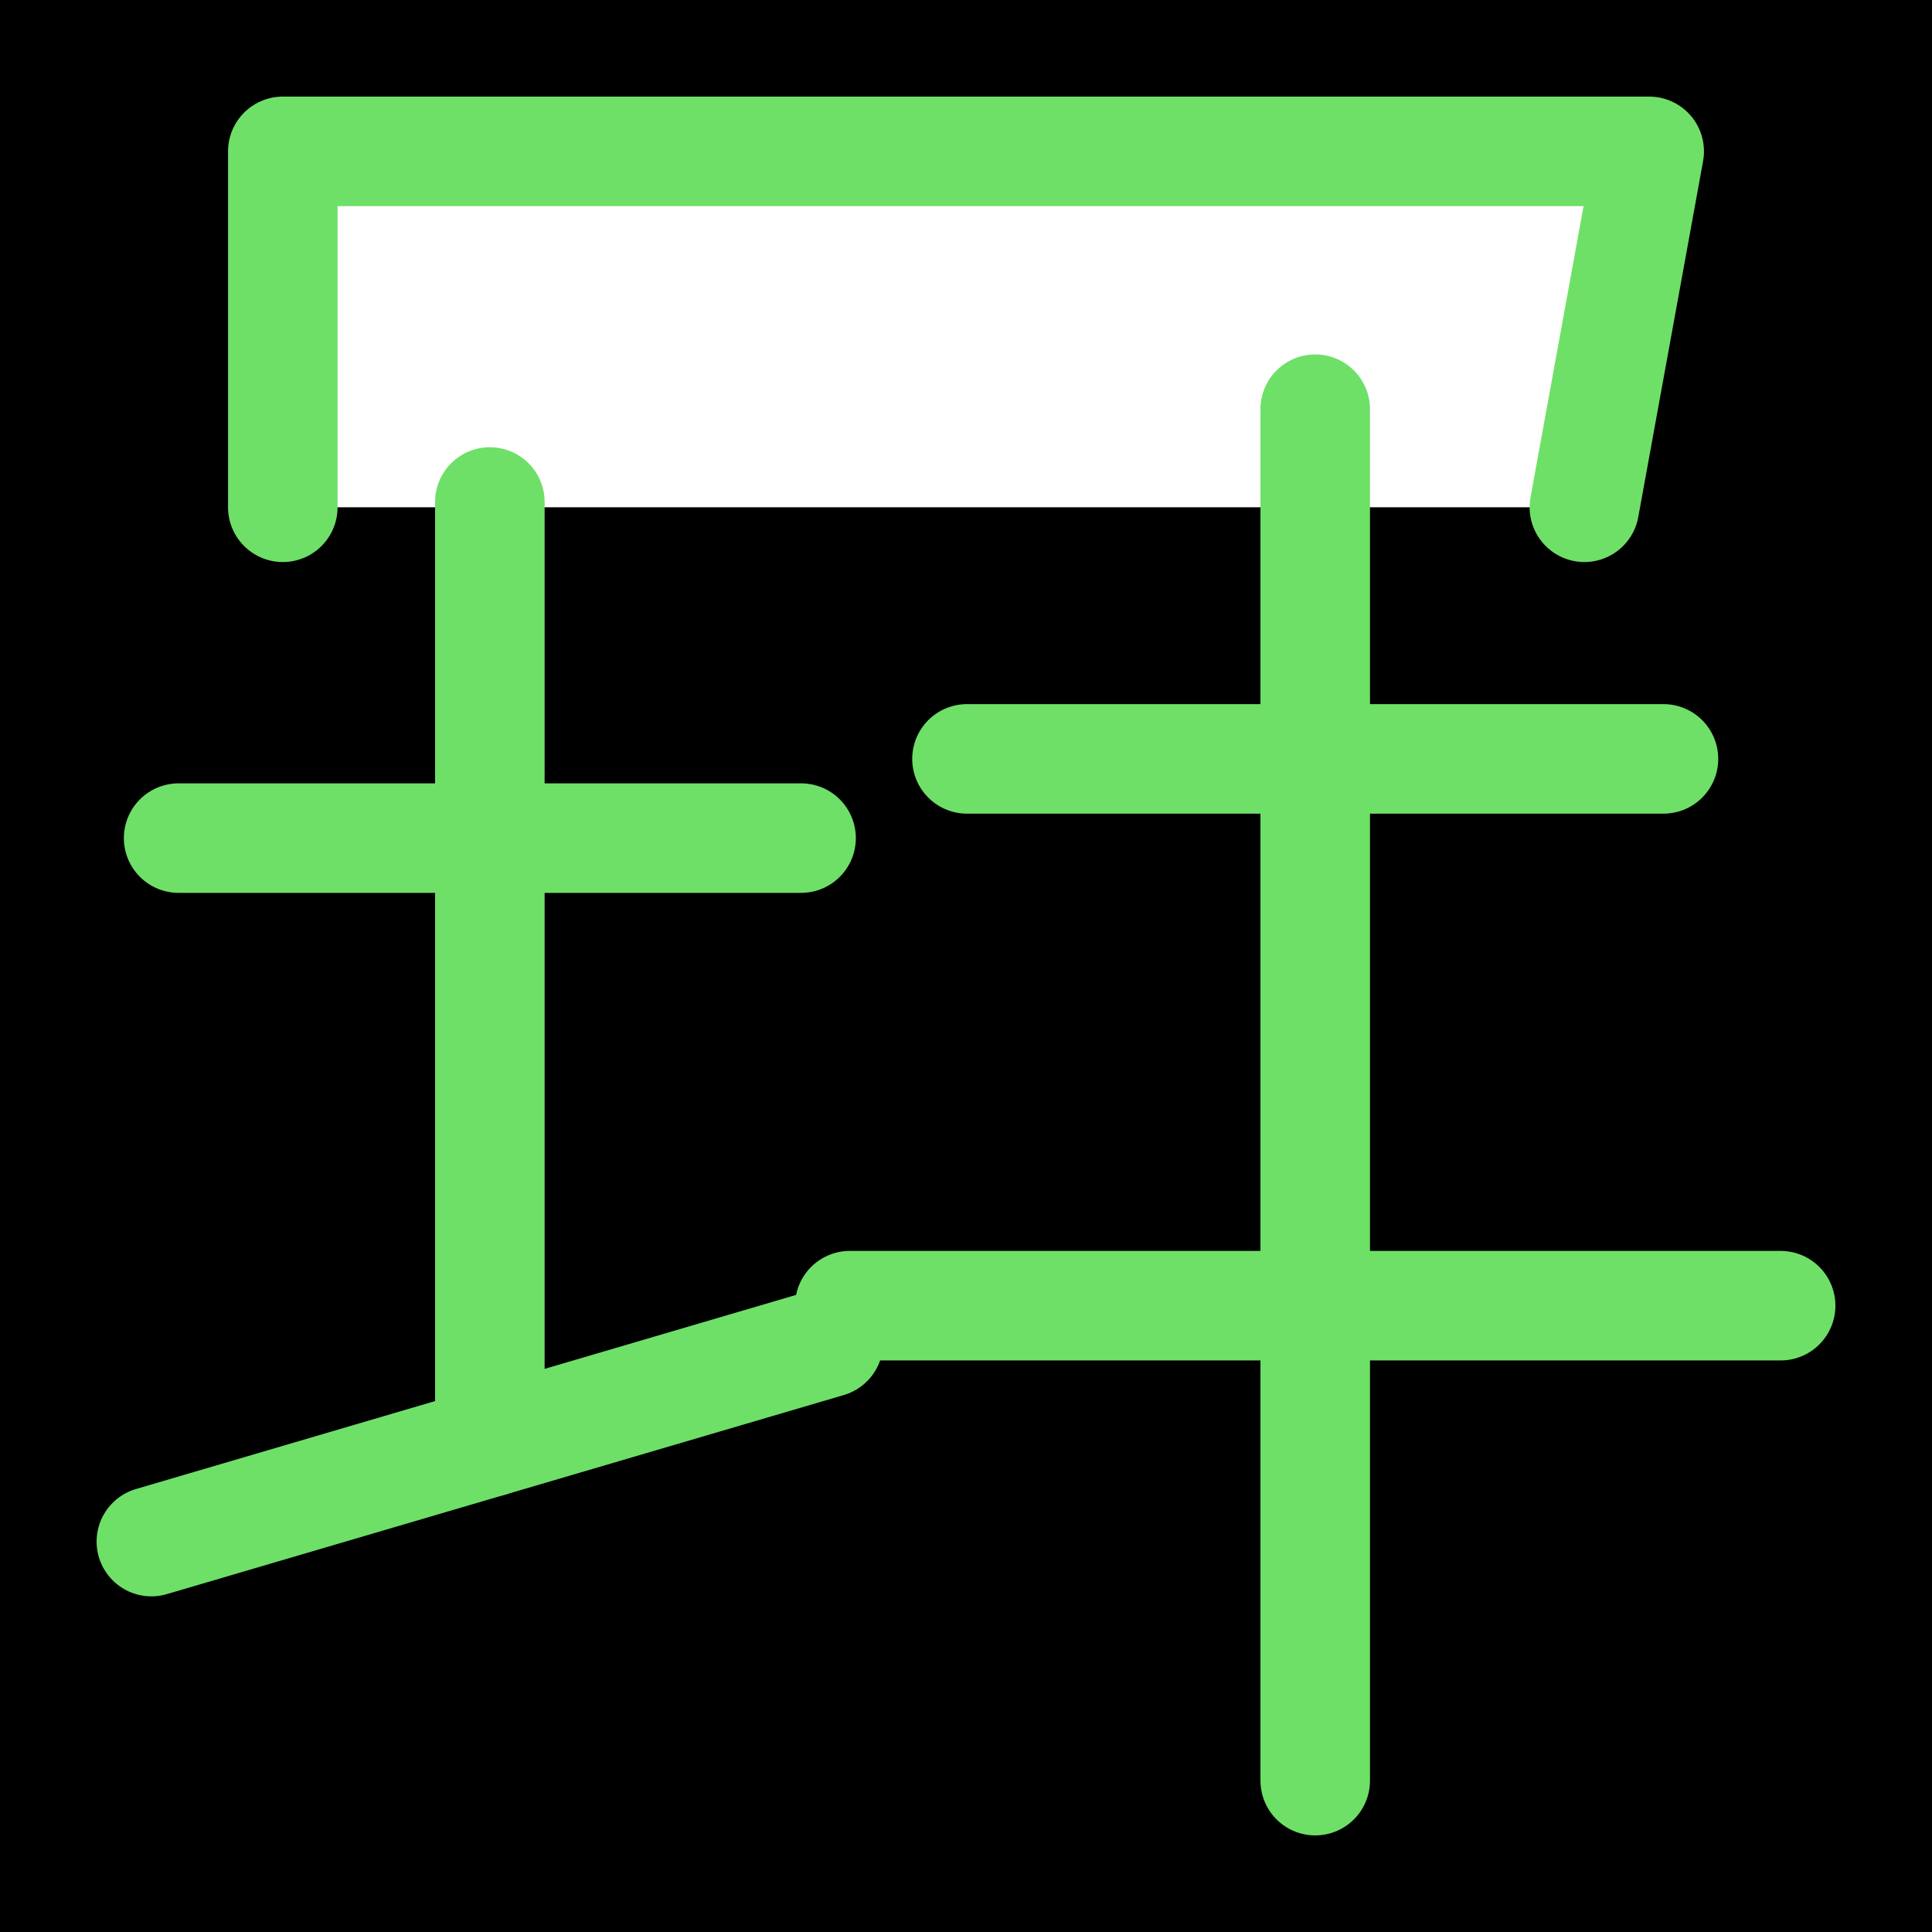
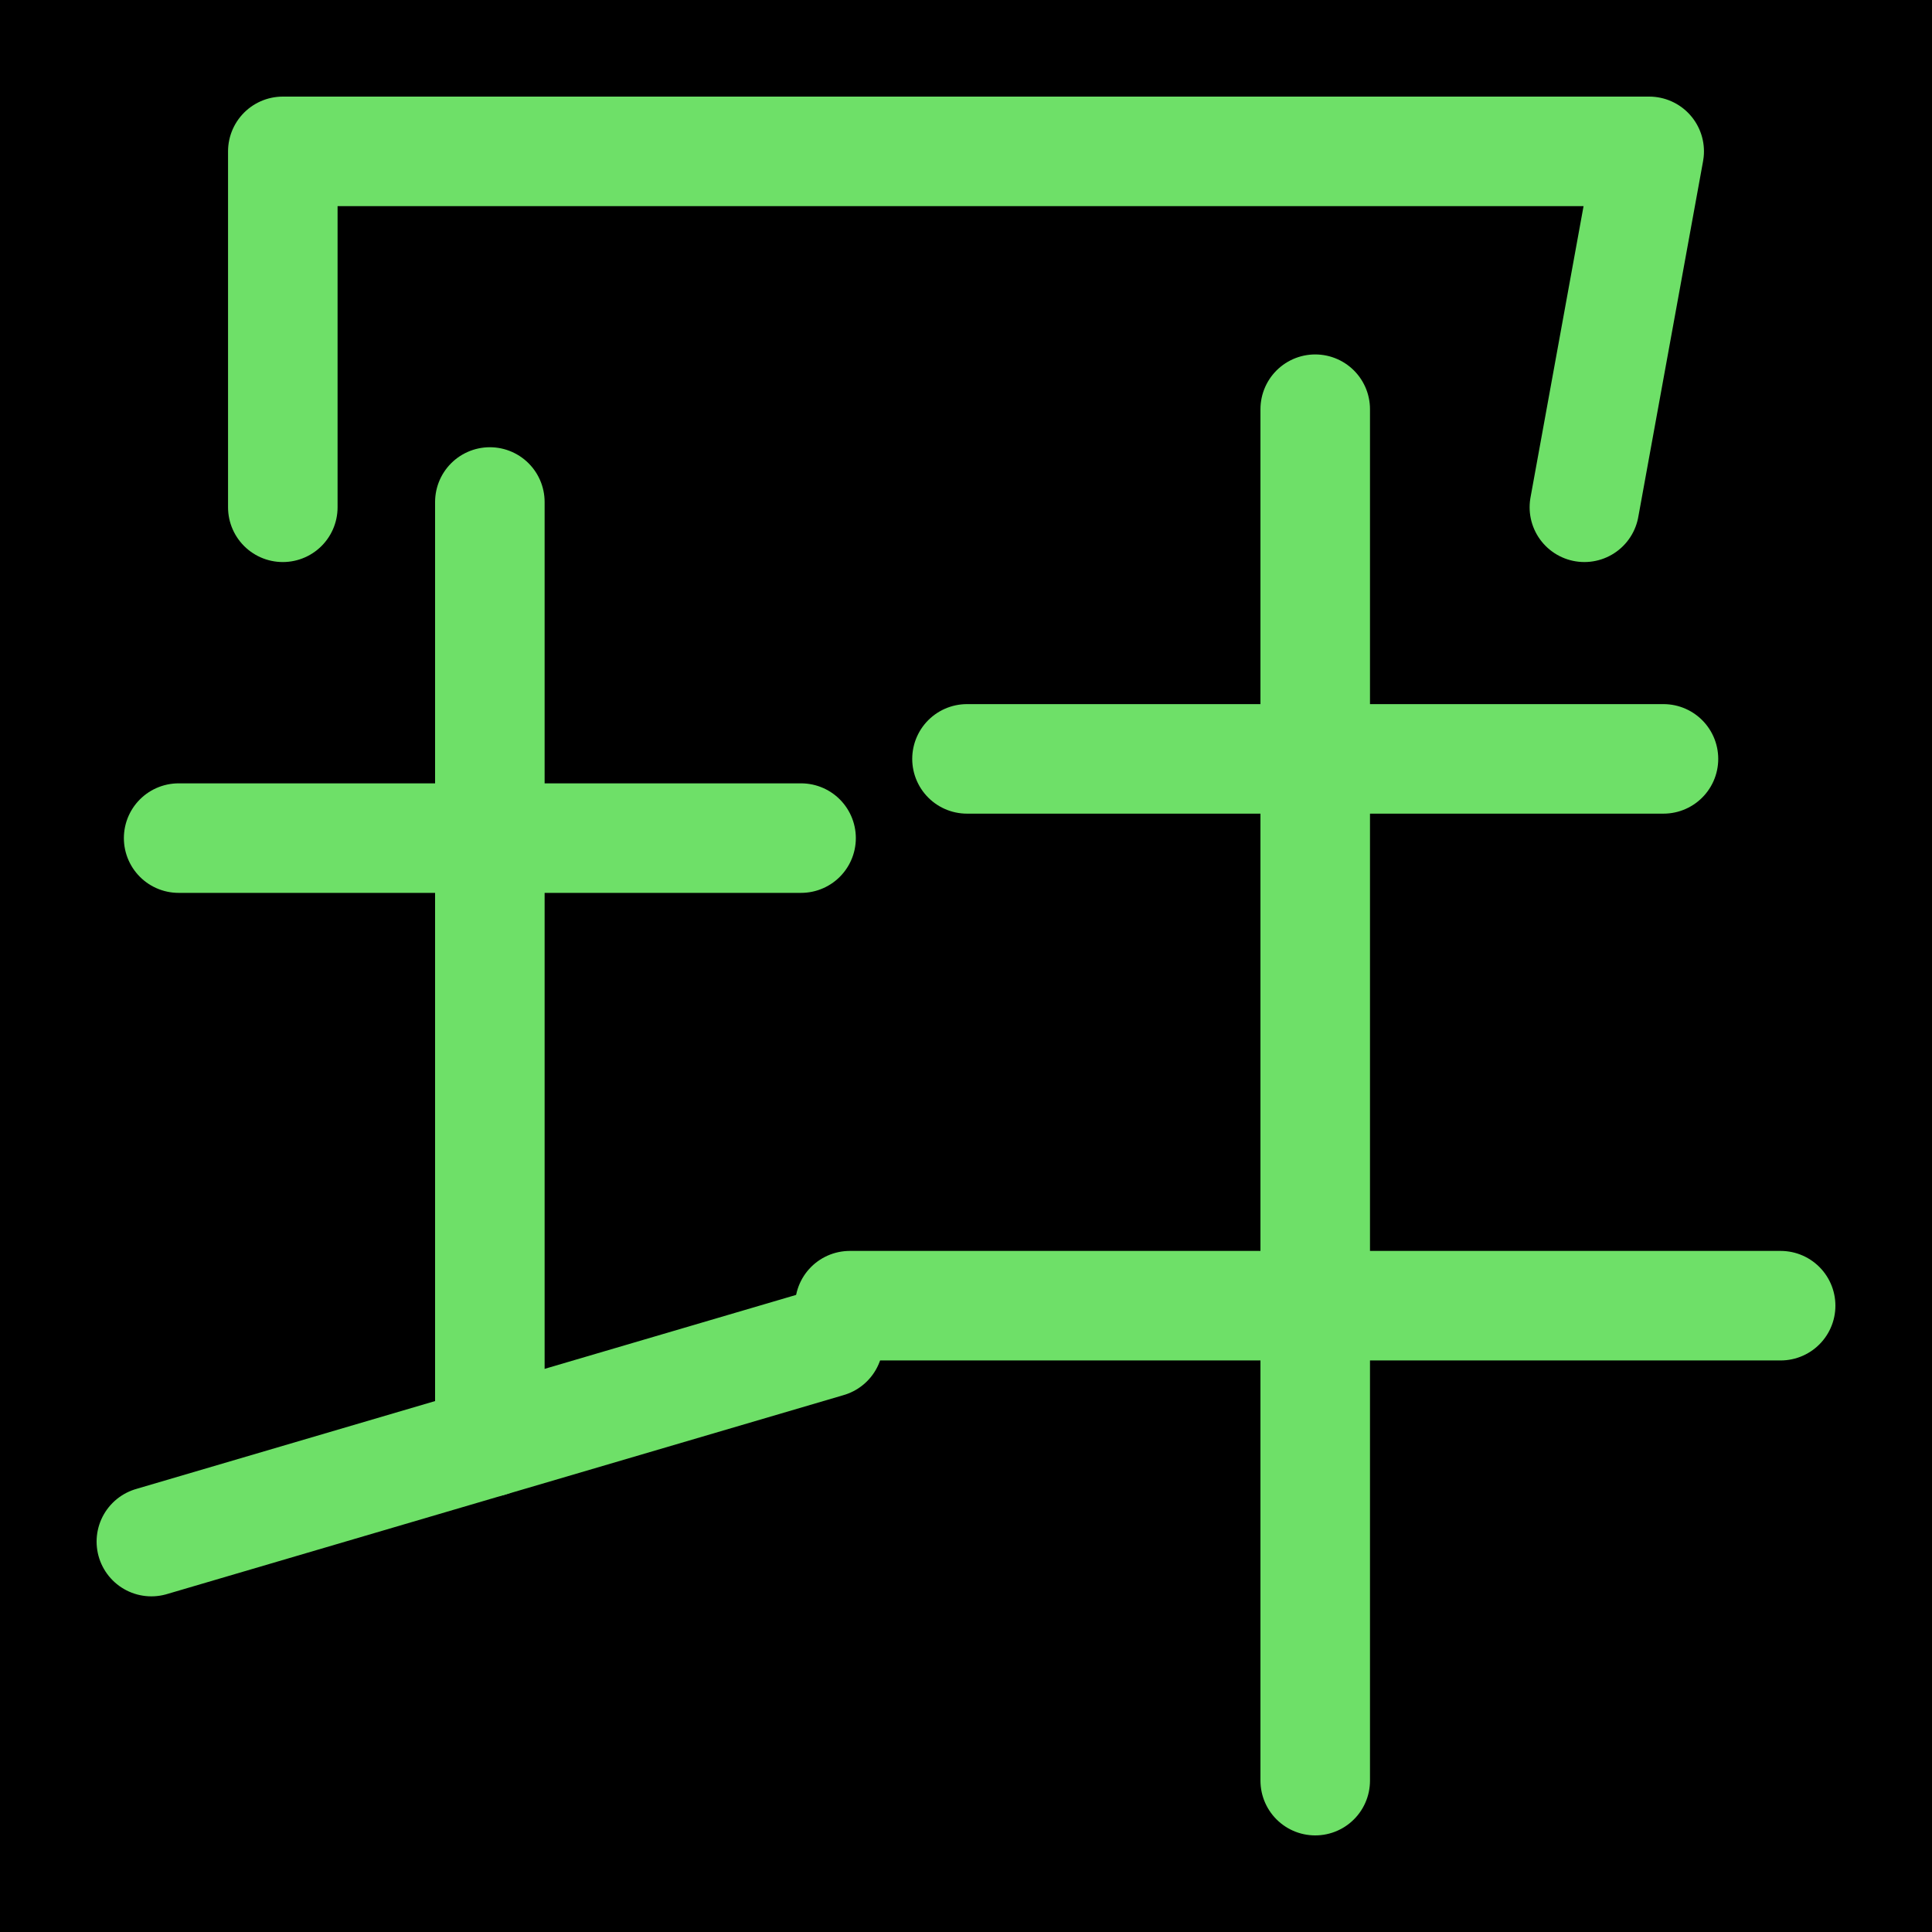
<svg xmlns="http://www.w3.org/2000/svg" width="1000" height="1000" viewBox="0 0 264.583 264.583" version="1.1" id="svg5">
  <defs id="defs2" />
  <rect style="fill:#000000;fill-opacity:1;stroke:none;stroke-width:6" id="rect1" width="264.583" height="264.583" x="0" y="0" ry="0" />
  <g id="layer1">
-     <path style="fill:#ffffff;stroke:#6ee068;stroke-width:15;stroke-linecap:round;stroke-linejoin:round;stroke-opacity:1;paint-order:fill markers stroke" d="M 38.73,69.471 V 20.729 H 225.854 l -8.876,48.741" id="path241" />
-     <path style="fill:#ffffff;stroke:#6ee068;stroke-width:15;stroke-linecap:round;stroke-linejoin:round;stroke-opacity:1;paint-order:fill markers stroke" d="M 24.464,114.777 H 109.705" id="path344" />
-     <path style="fill:#ffffff;stroke:#6ee068;stroke-width:15;stroke-linecap:round;stroke-linejoin:round;stroke-opacity:1;paint-order:fill markers stroke" d="M 67.084,68.747 V 197.485" id="path400" />
-     <path style="fill:#ffffff;stroke:#6ee068;stroke-width:15;stroke-linecap:round;stroke-linejoin:round;stroke-opacity:1;paint-order:fill markers stroke" d="m 20.729,211.116 92.71,-27.262" id="path463" />
-     <path style="fill:#ffffff;stroke:#6ee068;stroke-width:15;stroke-linecap:round;stroke-linejoin:round;stroke-opacity:1;paint-order:fill markers stroke" d="m 132.427,103.927 h 95.381" id="path465" />
-     <path style="fill:#ffffff;stroke:#6ee068;stroke-width:15;stroke-linecap:round;stroke-linejoin:round;stroke-opacity:1;paint-order:fill markers stroke" d="M 116.38,178.81 H 243.854" id="path467" />
-     <path style="fill:#ffffff;stroke:#6ee068;stroke-width:15;stroke-linecap:round;stroke-linejoin:round;stroke-opacity:1;paint-order:fill markers stroke" d="M 180.117,56.039 V 243.854" id="path469" />
+     <path style="stroke:#6ee068;stroke-width:15;stroke-linecap:round;stroke-linejoin:round;stroke-opacity:1;paint-order:fill markers stroke" d="M 38.73,69.471 V 20.729 H 225.854 l -8.876,48.741" id="path241" />
+     <path style="fill:none;stroke:#6ee068;stroke-width:15;stroke-linecap:round;stroke-linejoin:round;stroke-opacity:1;paint-order:fill markers stroke" d="M 24.464,114.777 H 109.705" id="path344" />
+     <path style="fill:none;stroke:#6ee068;stroke-width:15;stroke-linecap:round;stroke-linejoin:round;stroke-opacity:1;paint-order:fill markers stroke" d="M 67.084,68.747 V 197.485" id="path400" />
+     <path style="fill:none;stroke:#6ee068;stroke-width:15;stroke-linecap:round;stroke-linejoin:round;stroke-opacity:1;paint-order:fill markers stroke" d="m 20.729,211.116 92.71,-27.262" id="path463" />
+     <path style="fill:none;stroke:#6ee068;stroke-width:15;stroke-linecap:round;stroke-linejoin:round;stroke-opacity:1;paint-order:fill markers stroke" d="m 132.427,103.927 h 95.381" id="path465" />
+     <path style="fill:none;stroke:#6ee068;stroke-width:15;stroke-linecap:round;stroke-linejoin:round;stroke-opacity:1;paint-order:fill markers stroke" d="M 116.38,178.81 H 243.854" id="path467" />
+     <path style="fill:none;stroke:#6ee068;stroke-width:15;stroke-linecap:round;stroke-linejoin:round;stroke-opacity:1;paint-order:fill markers stroke" d="M 180.117,56.039 V 243.854" id="path469" />
  </g>
</svg>
